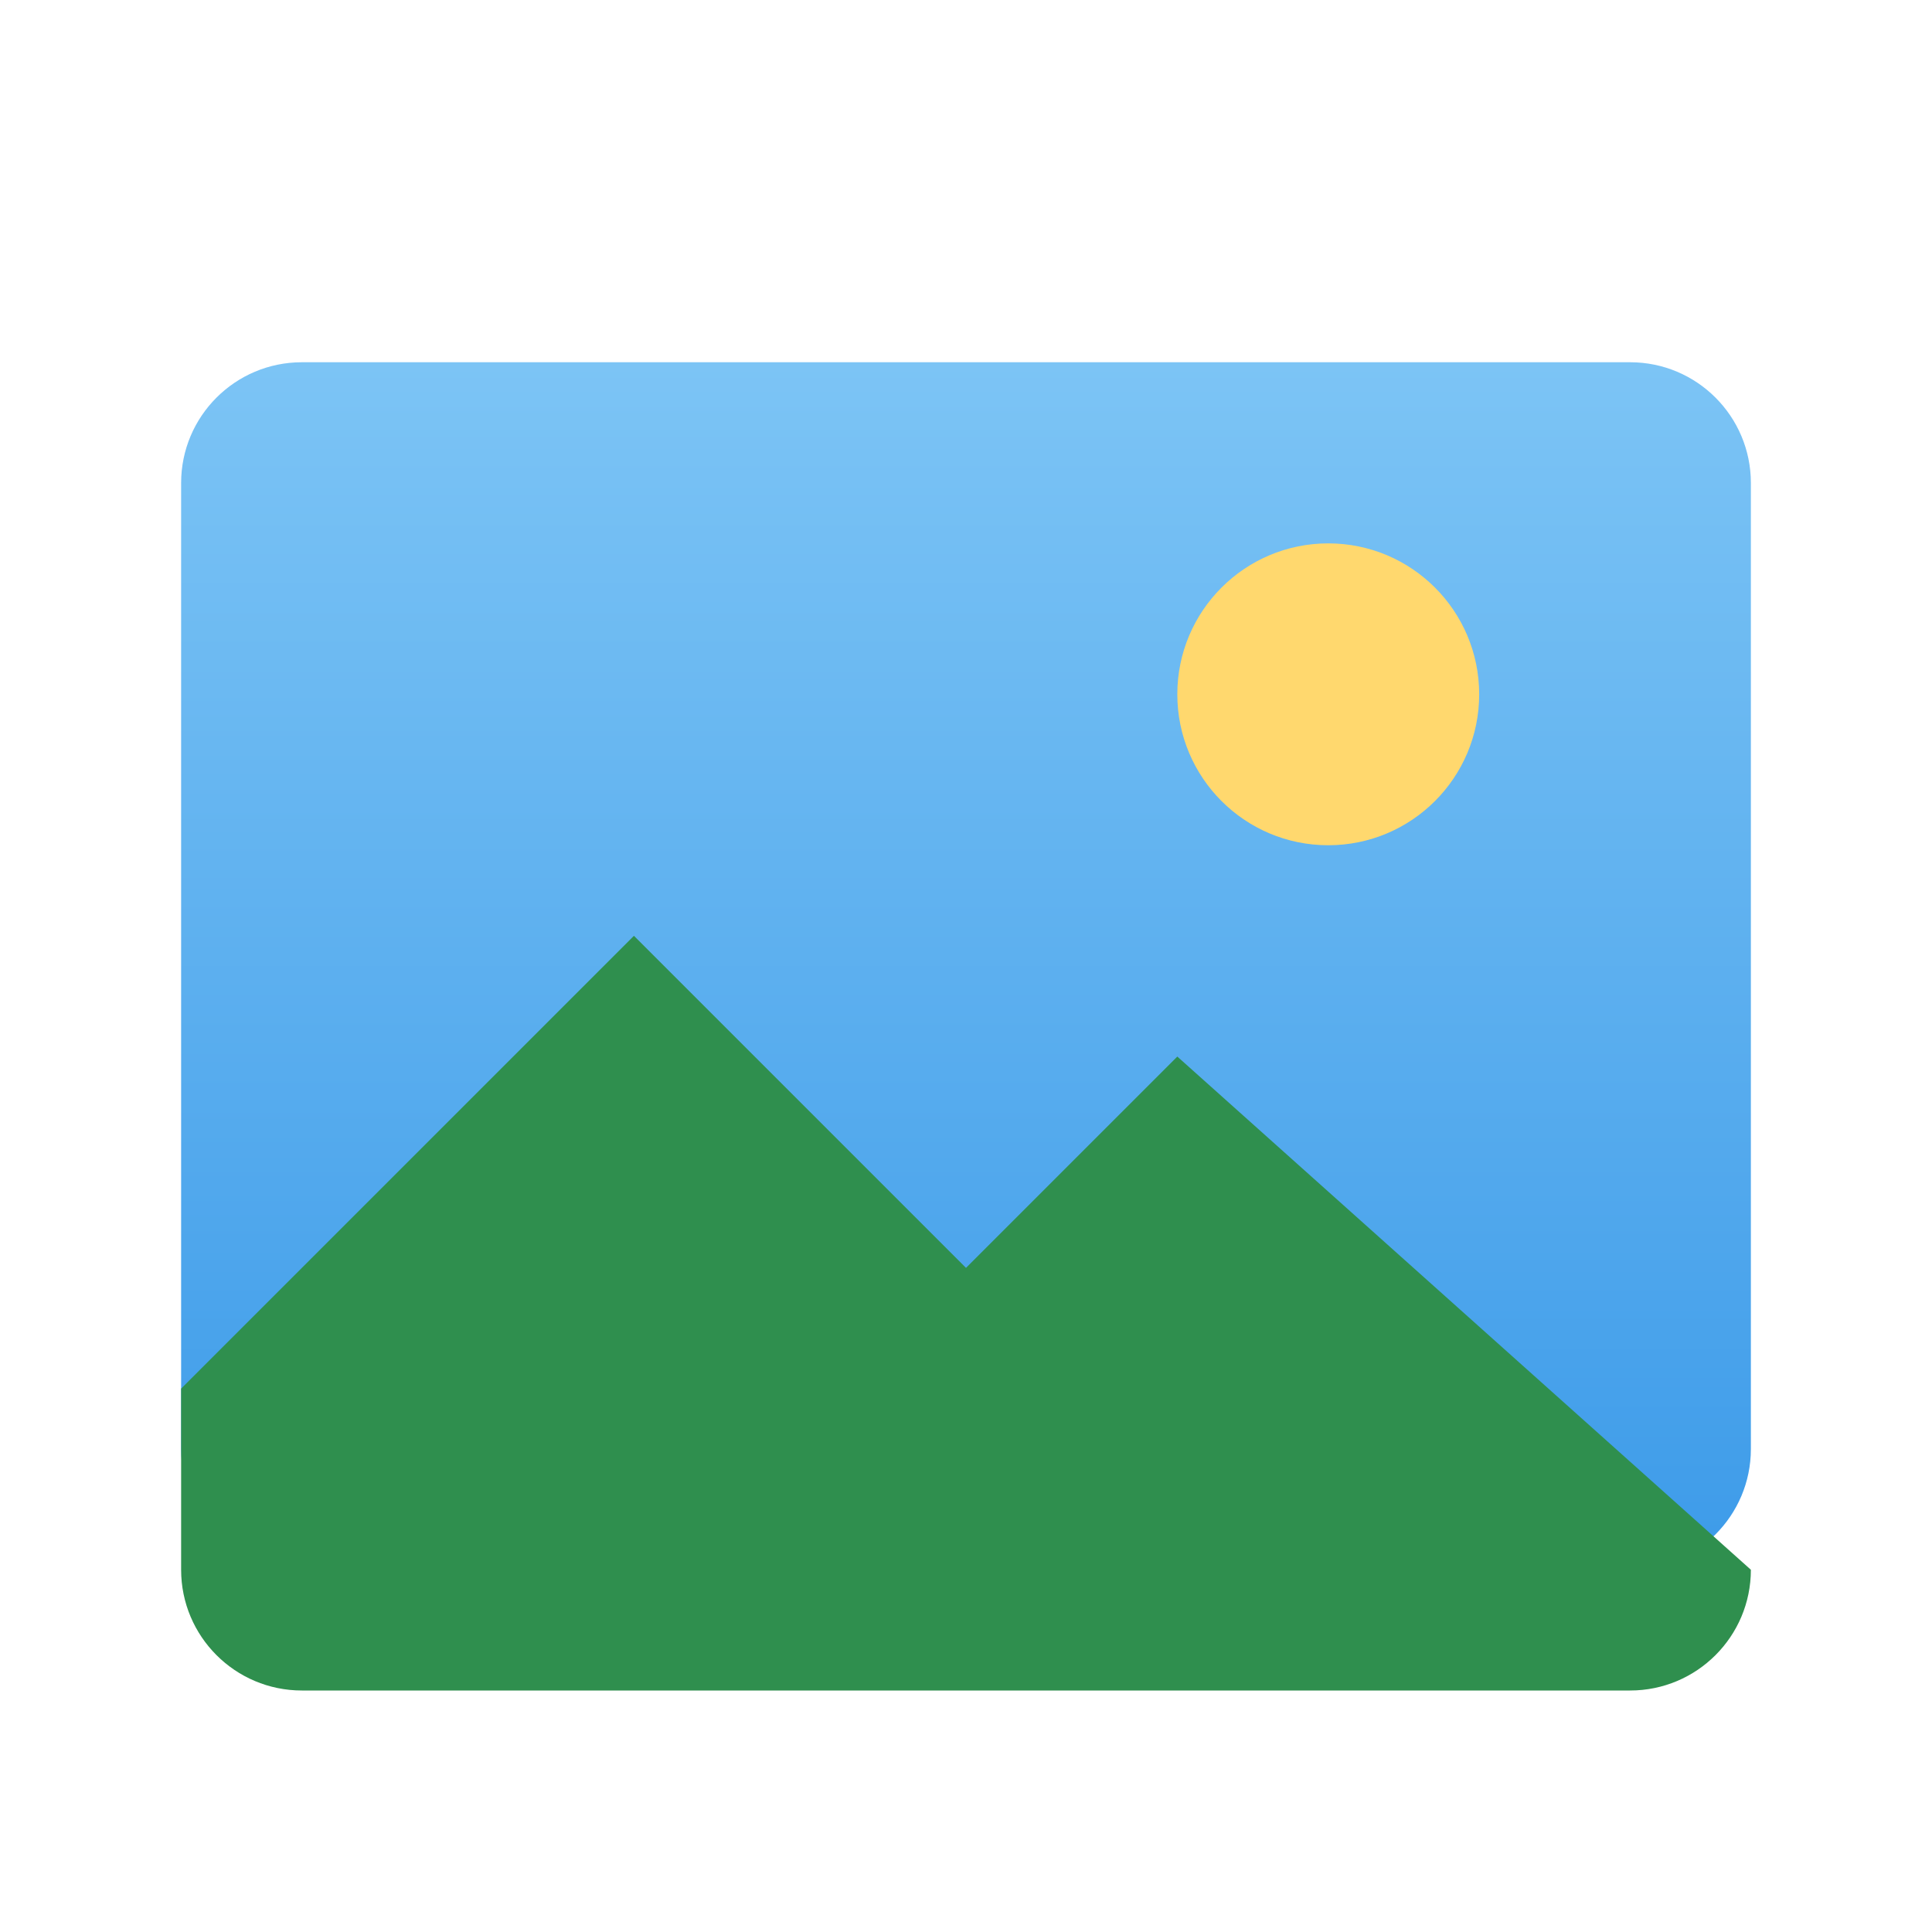
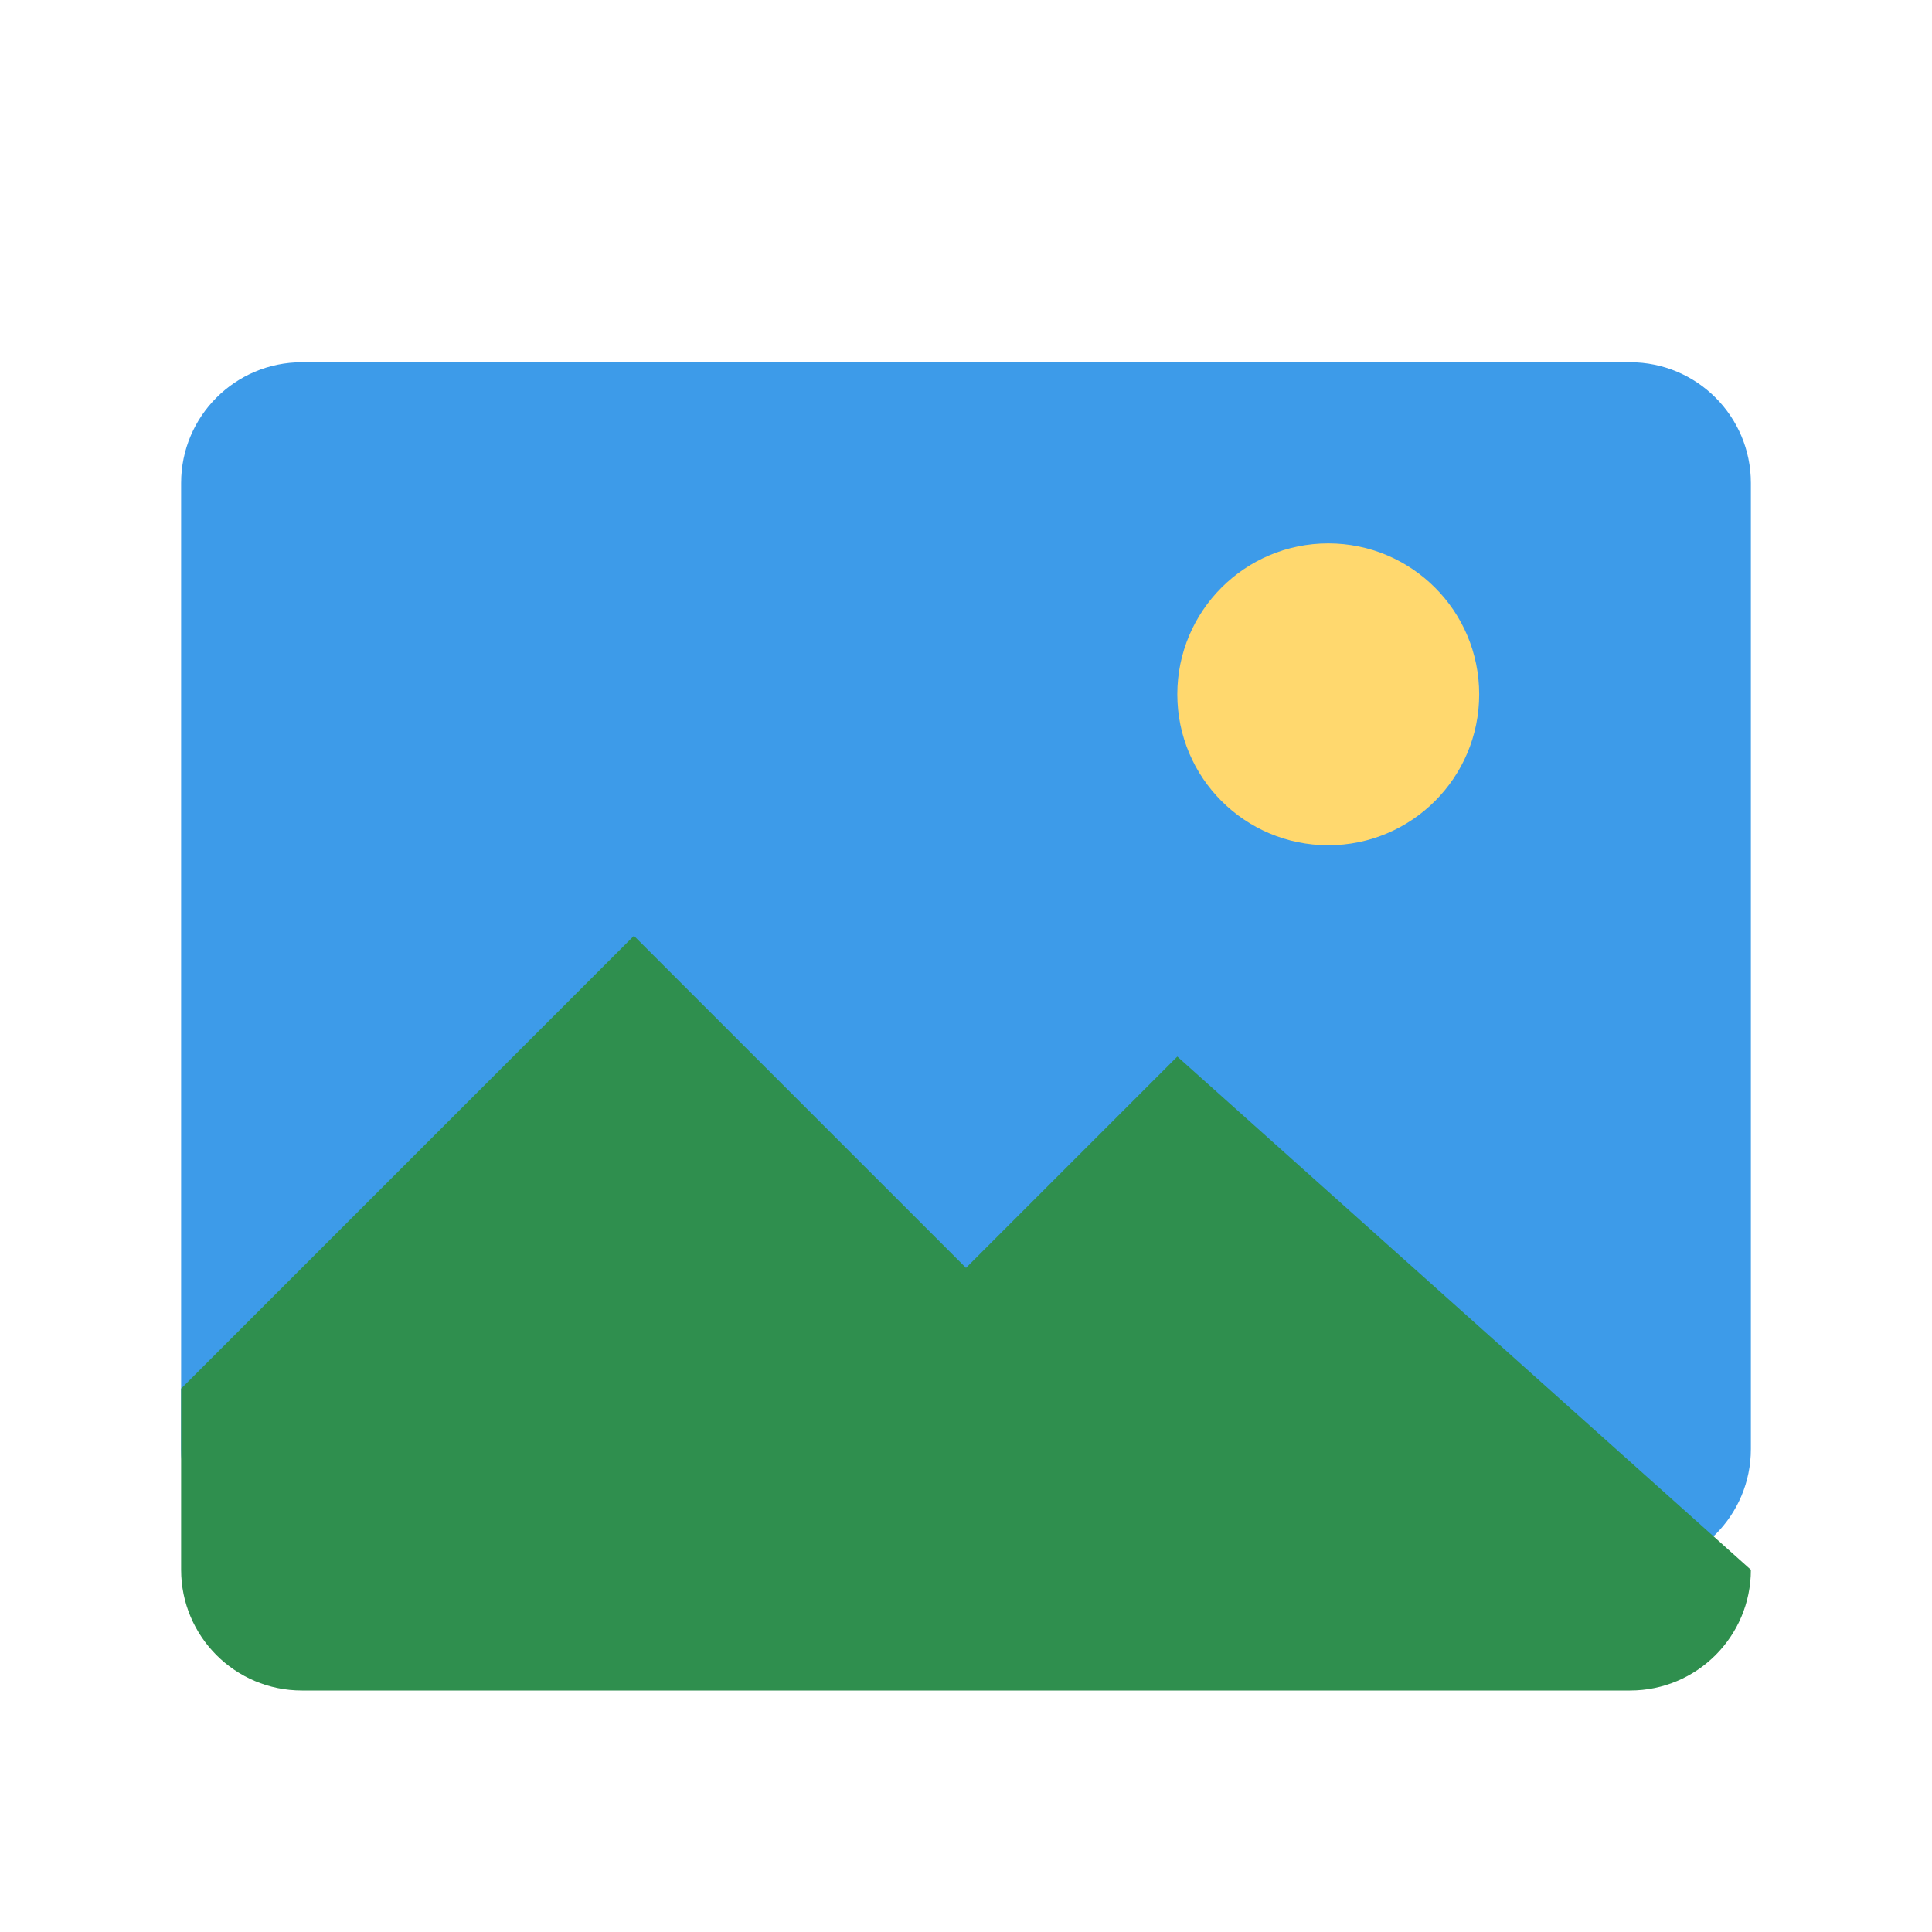
<svg xmlns="http://www.w3.org/2000/svg" width="64" height="64" viewBox="0 0 64 64">
-   <defs>
-     <linearGradient id="p" x1="0" y1="0" x2="0" y2="1">
-       <stop offset="0" stop-color="#7cc4f5" />
-       <stop offset="1" stop-color="#3d9be9" />
-     </linearGradient>
-   </defs>
-   <rect x="6" y="12" width="52" height="40" rx="4" fill="url(#p)" />
+   <defs />
+   <rect x="6" y="12" width="52" height="40" rx="4" fill="#3d9be9" />
  <path d="M6 46l15-15 11 11 7-7 19 17v0a4 4 0 0 1-4 4H10a4 4 0 0 1-4-4z" fill="#2f8f4e" />
  <circle cx="44" cy="23" r="5" fill="#ffd86e" />
</svg>
